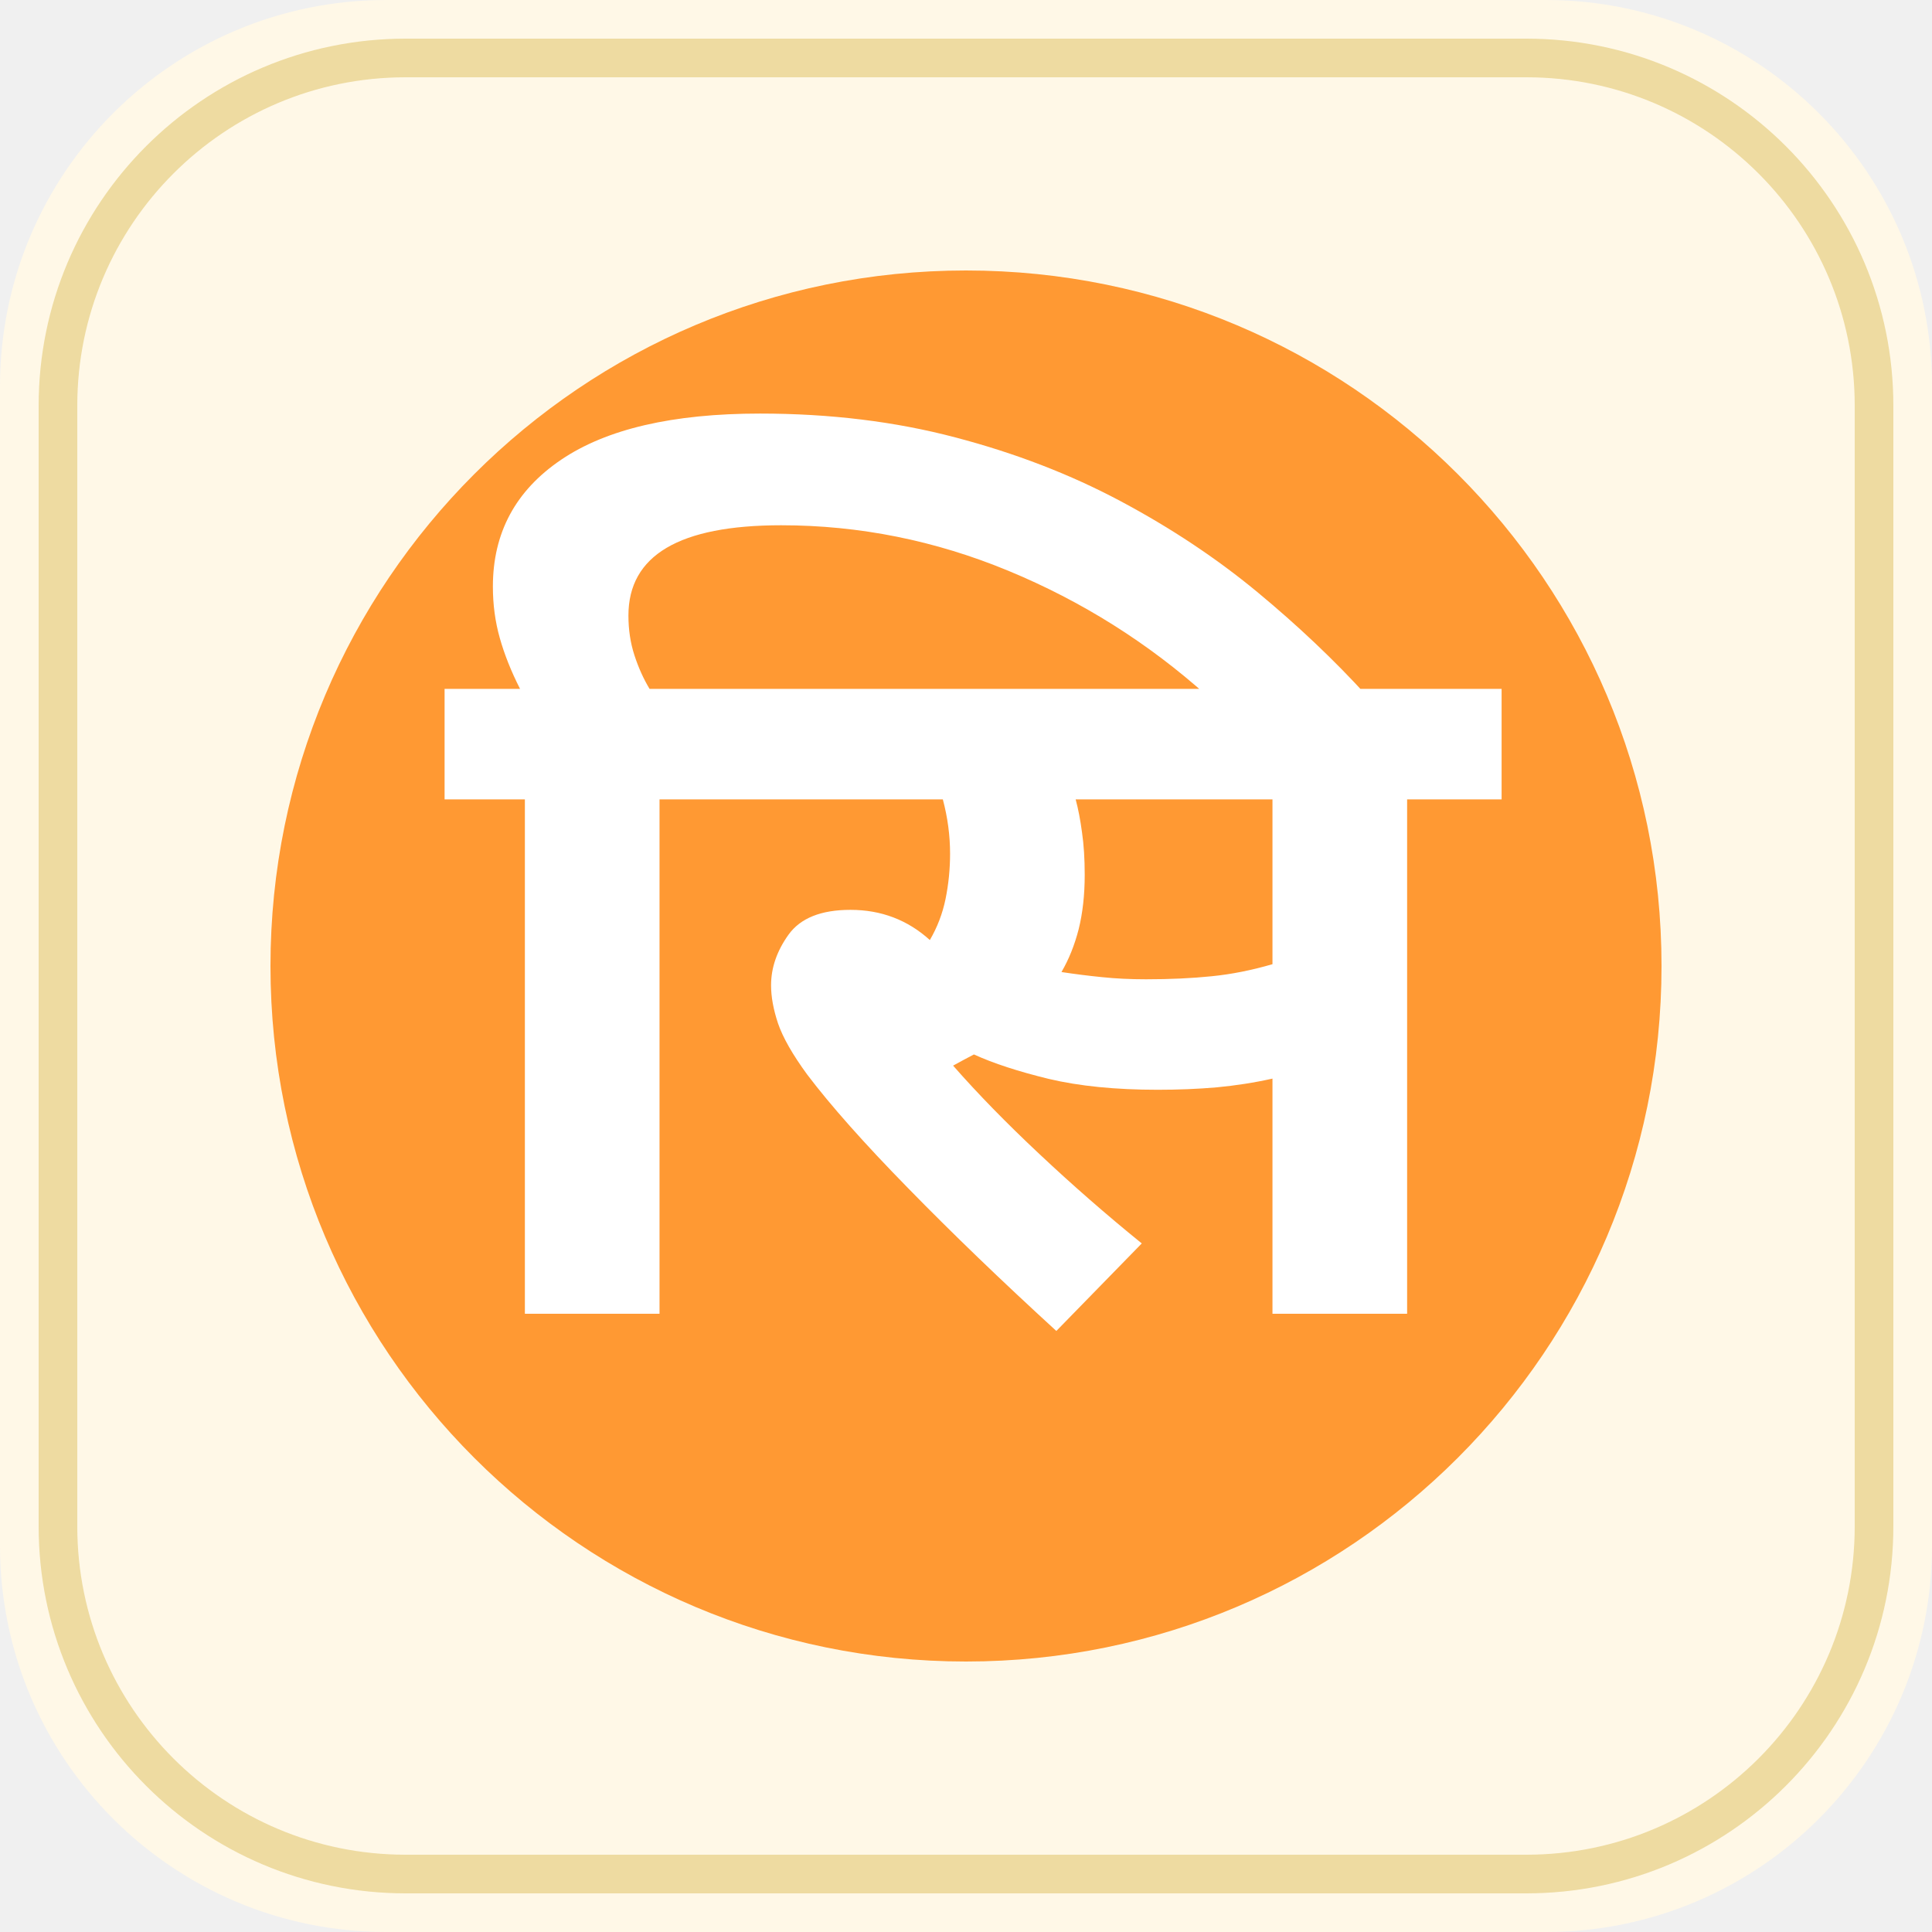
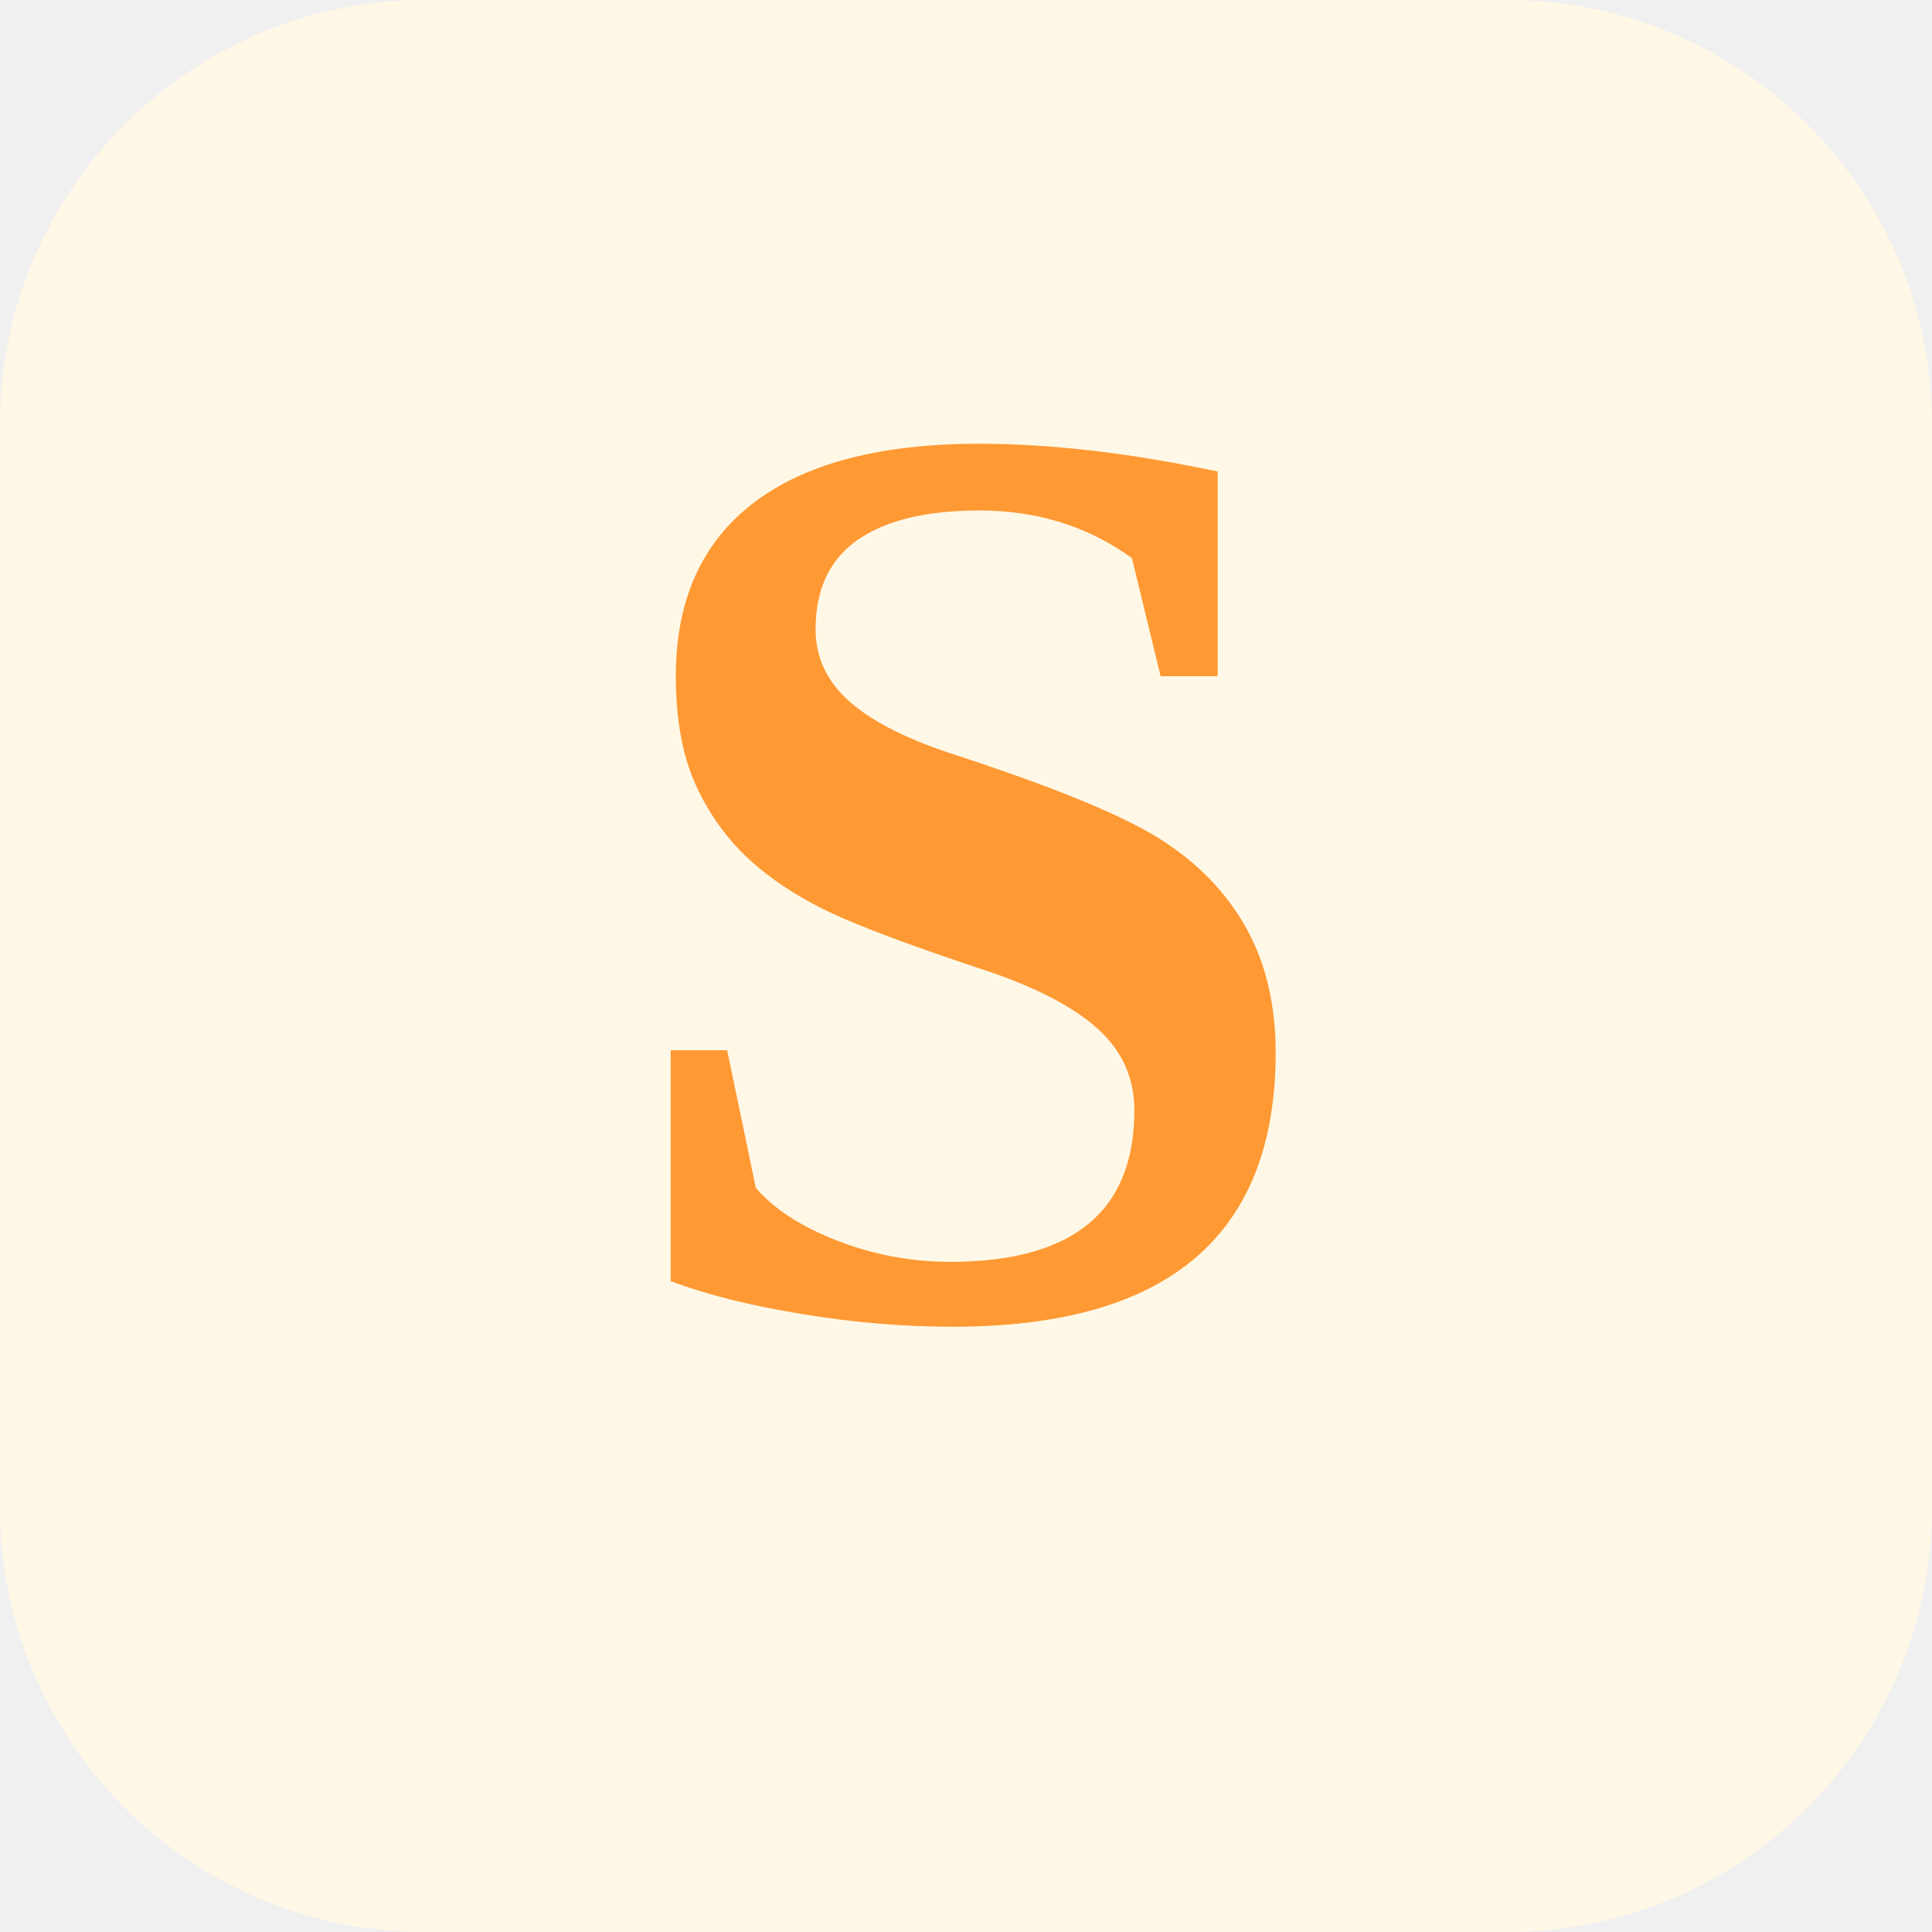
- <svg xmlns="http://www.w3.org/2000/svg" viewBox="0 0 100 100">
-   <rect width="100" height="100" rx="20" fill="#FFF8E7" />
-   <rect x="3" y="3" width="94" height="94" rx="18" fill="none" stroke="#D4AF37" stroke-width="2" opacity="0.4" />
-   <circle cx="50" cy="50" r="36" fill="#FF9933" />
-   <text x="50" y="68" font-family="'Tiro Devanagari Sanskrit', 'Noto Sans Devanagari', serif" font-size="52" font-weight="700" text-anchor="middle" fill="#FFFFFF">सि</text>
+ <svg xmlns="http://www.w3.org/2000/svg" viewBox="0 0 100 100" role="img" aria-label="SIDDHI favicon">
+   <rect width="100" height="100" rx="22" fill="#FFF8E7" />
+   <text x="50" y="68" font-family="Georgia, 'Times New Roman', serif" font-size="68" font-weight="700" text-anchor="middle" fill="#FF9933">S</text>
</svg>
